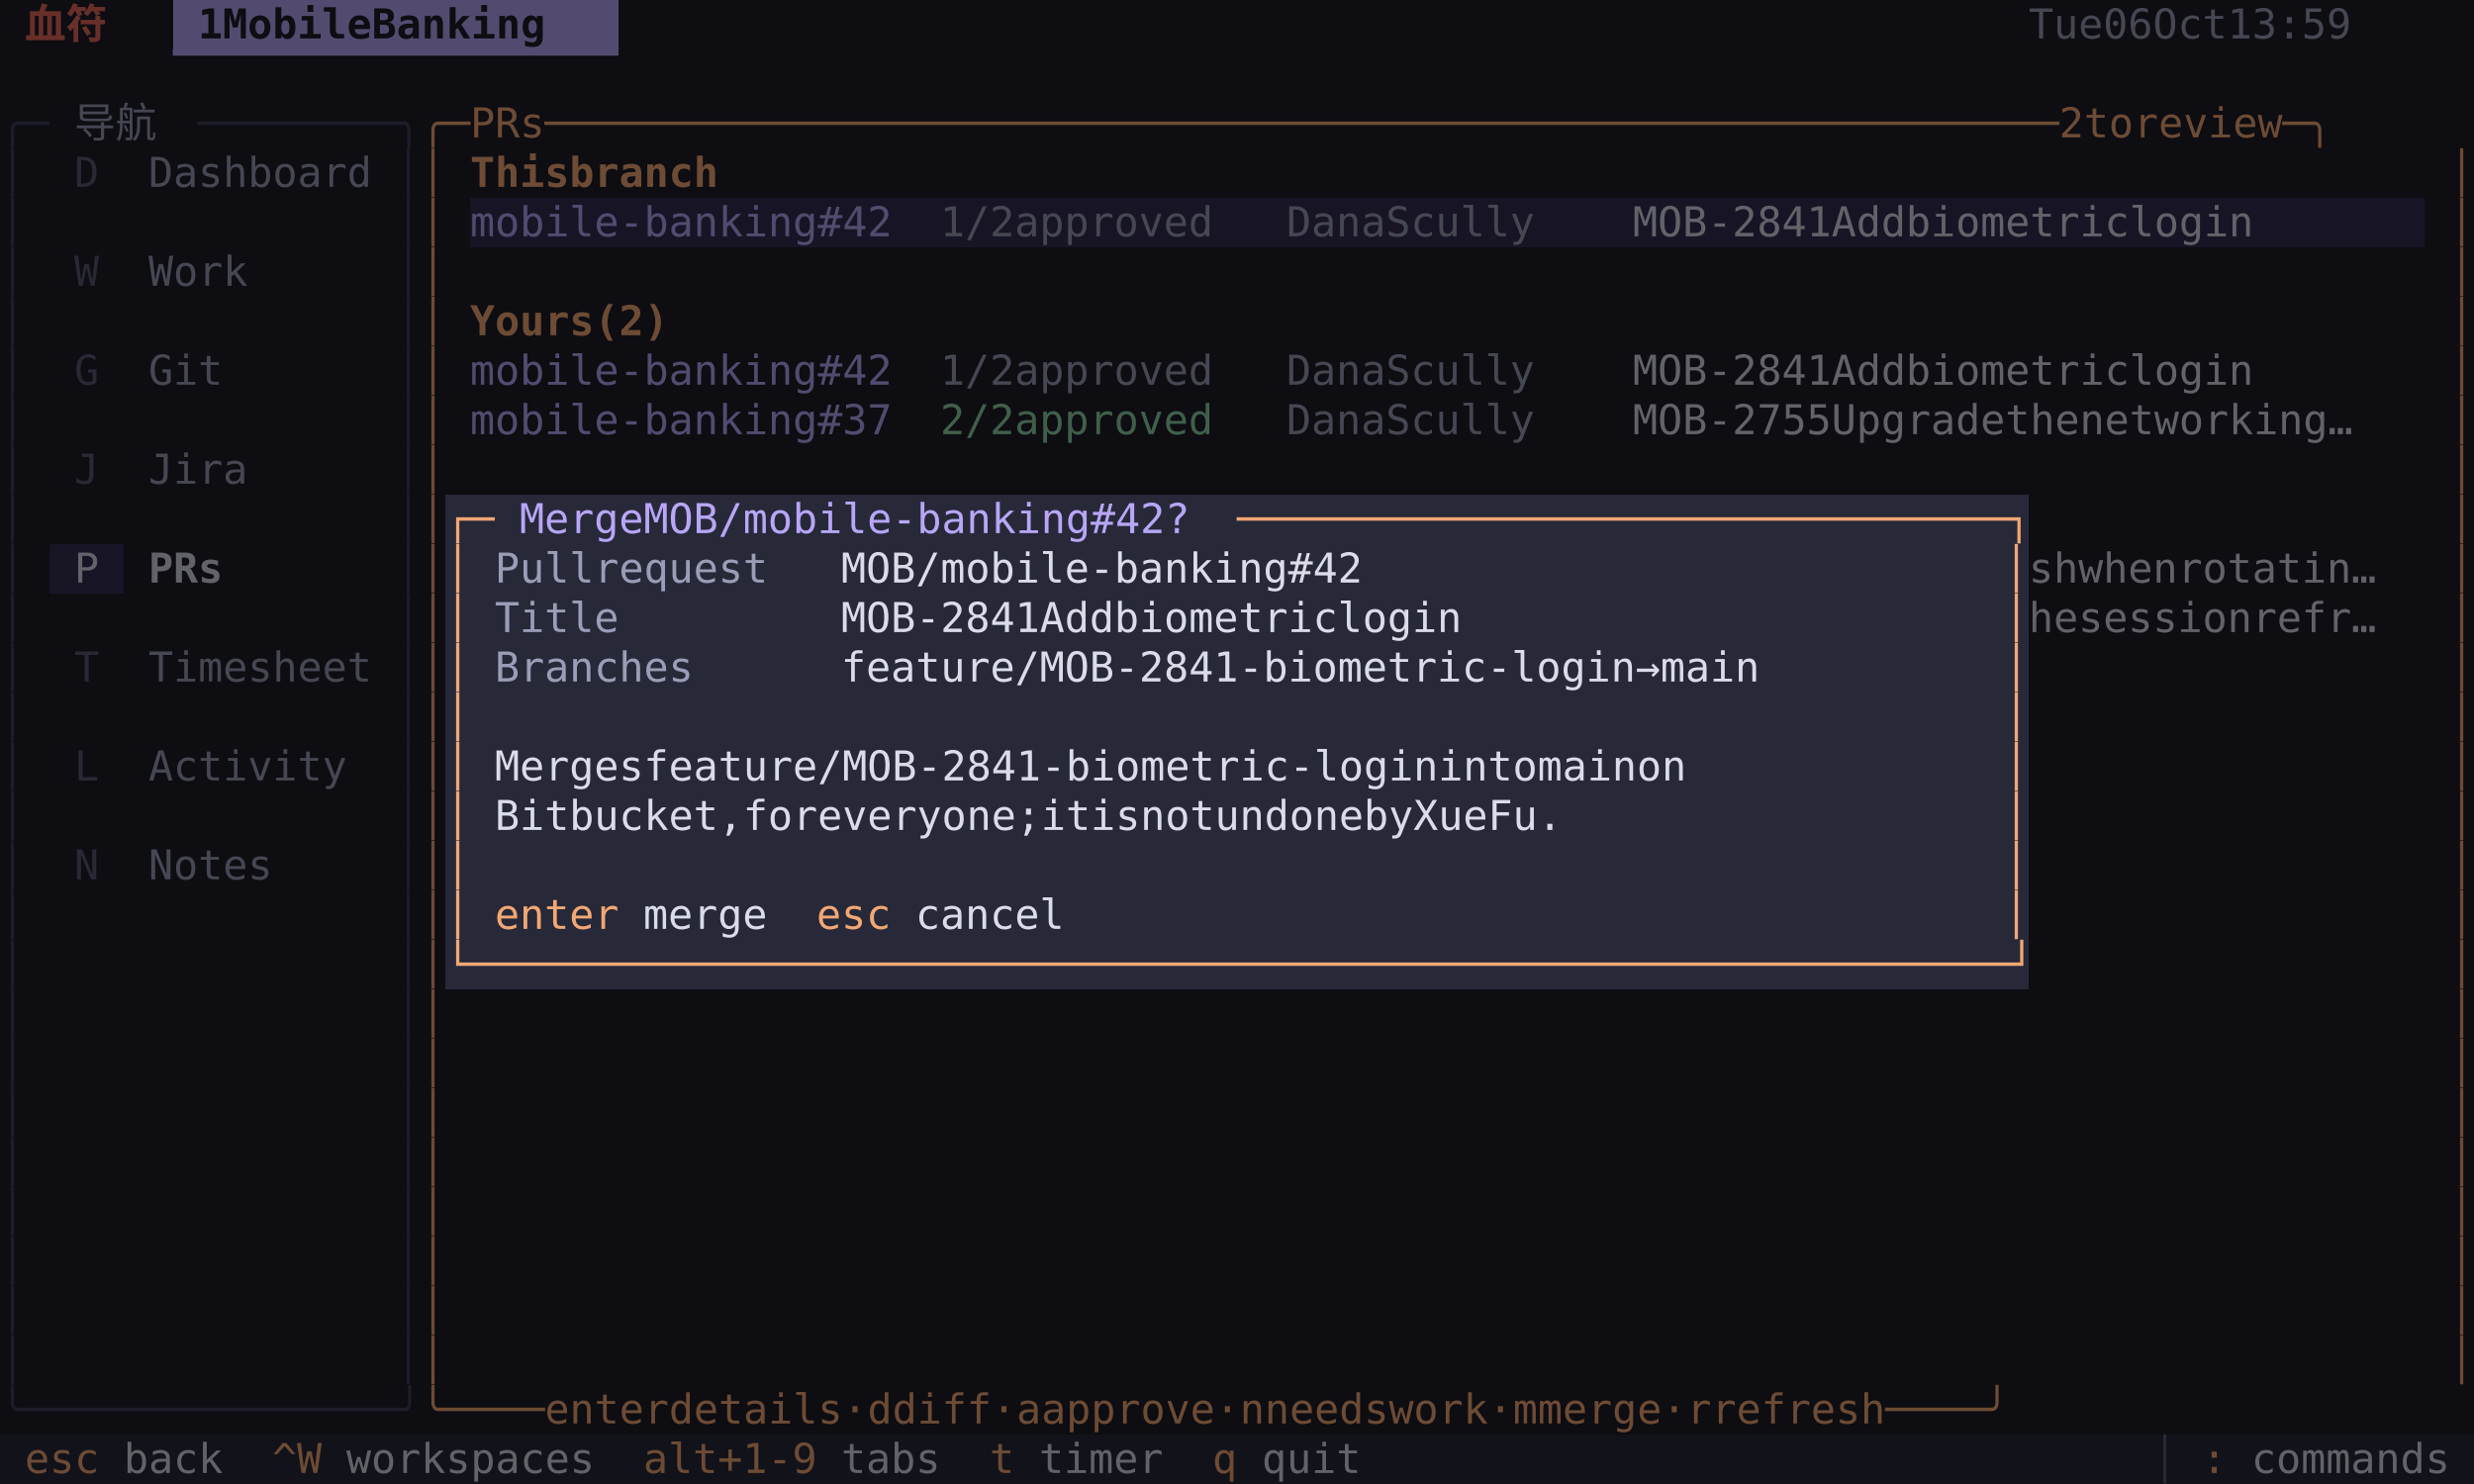
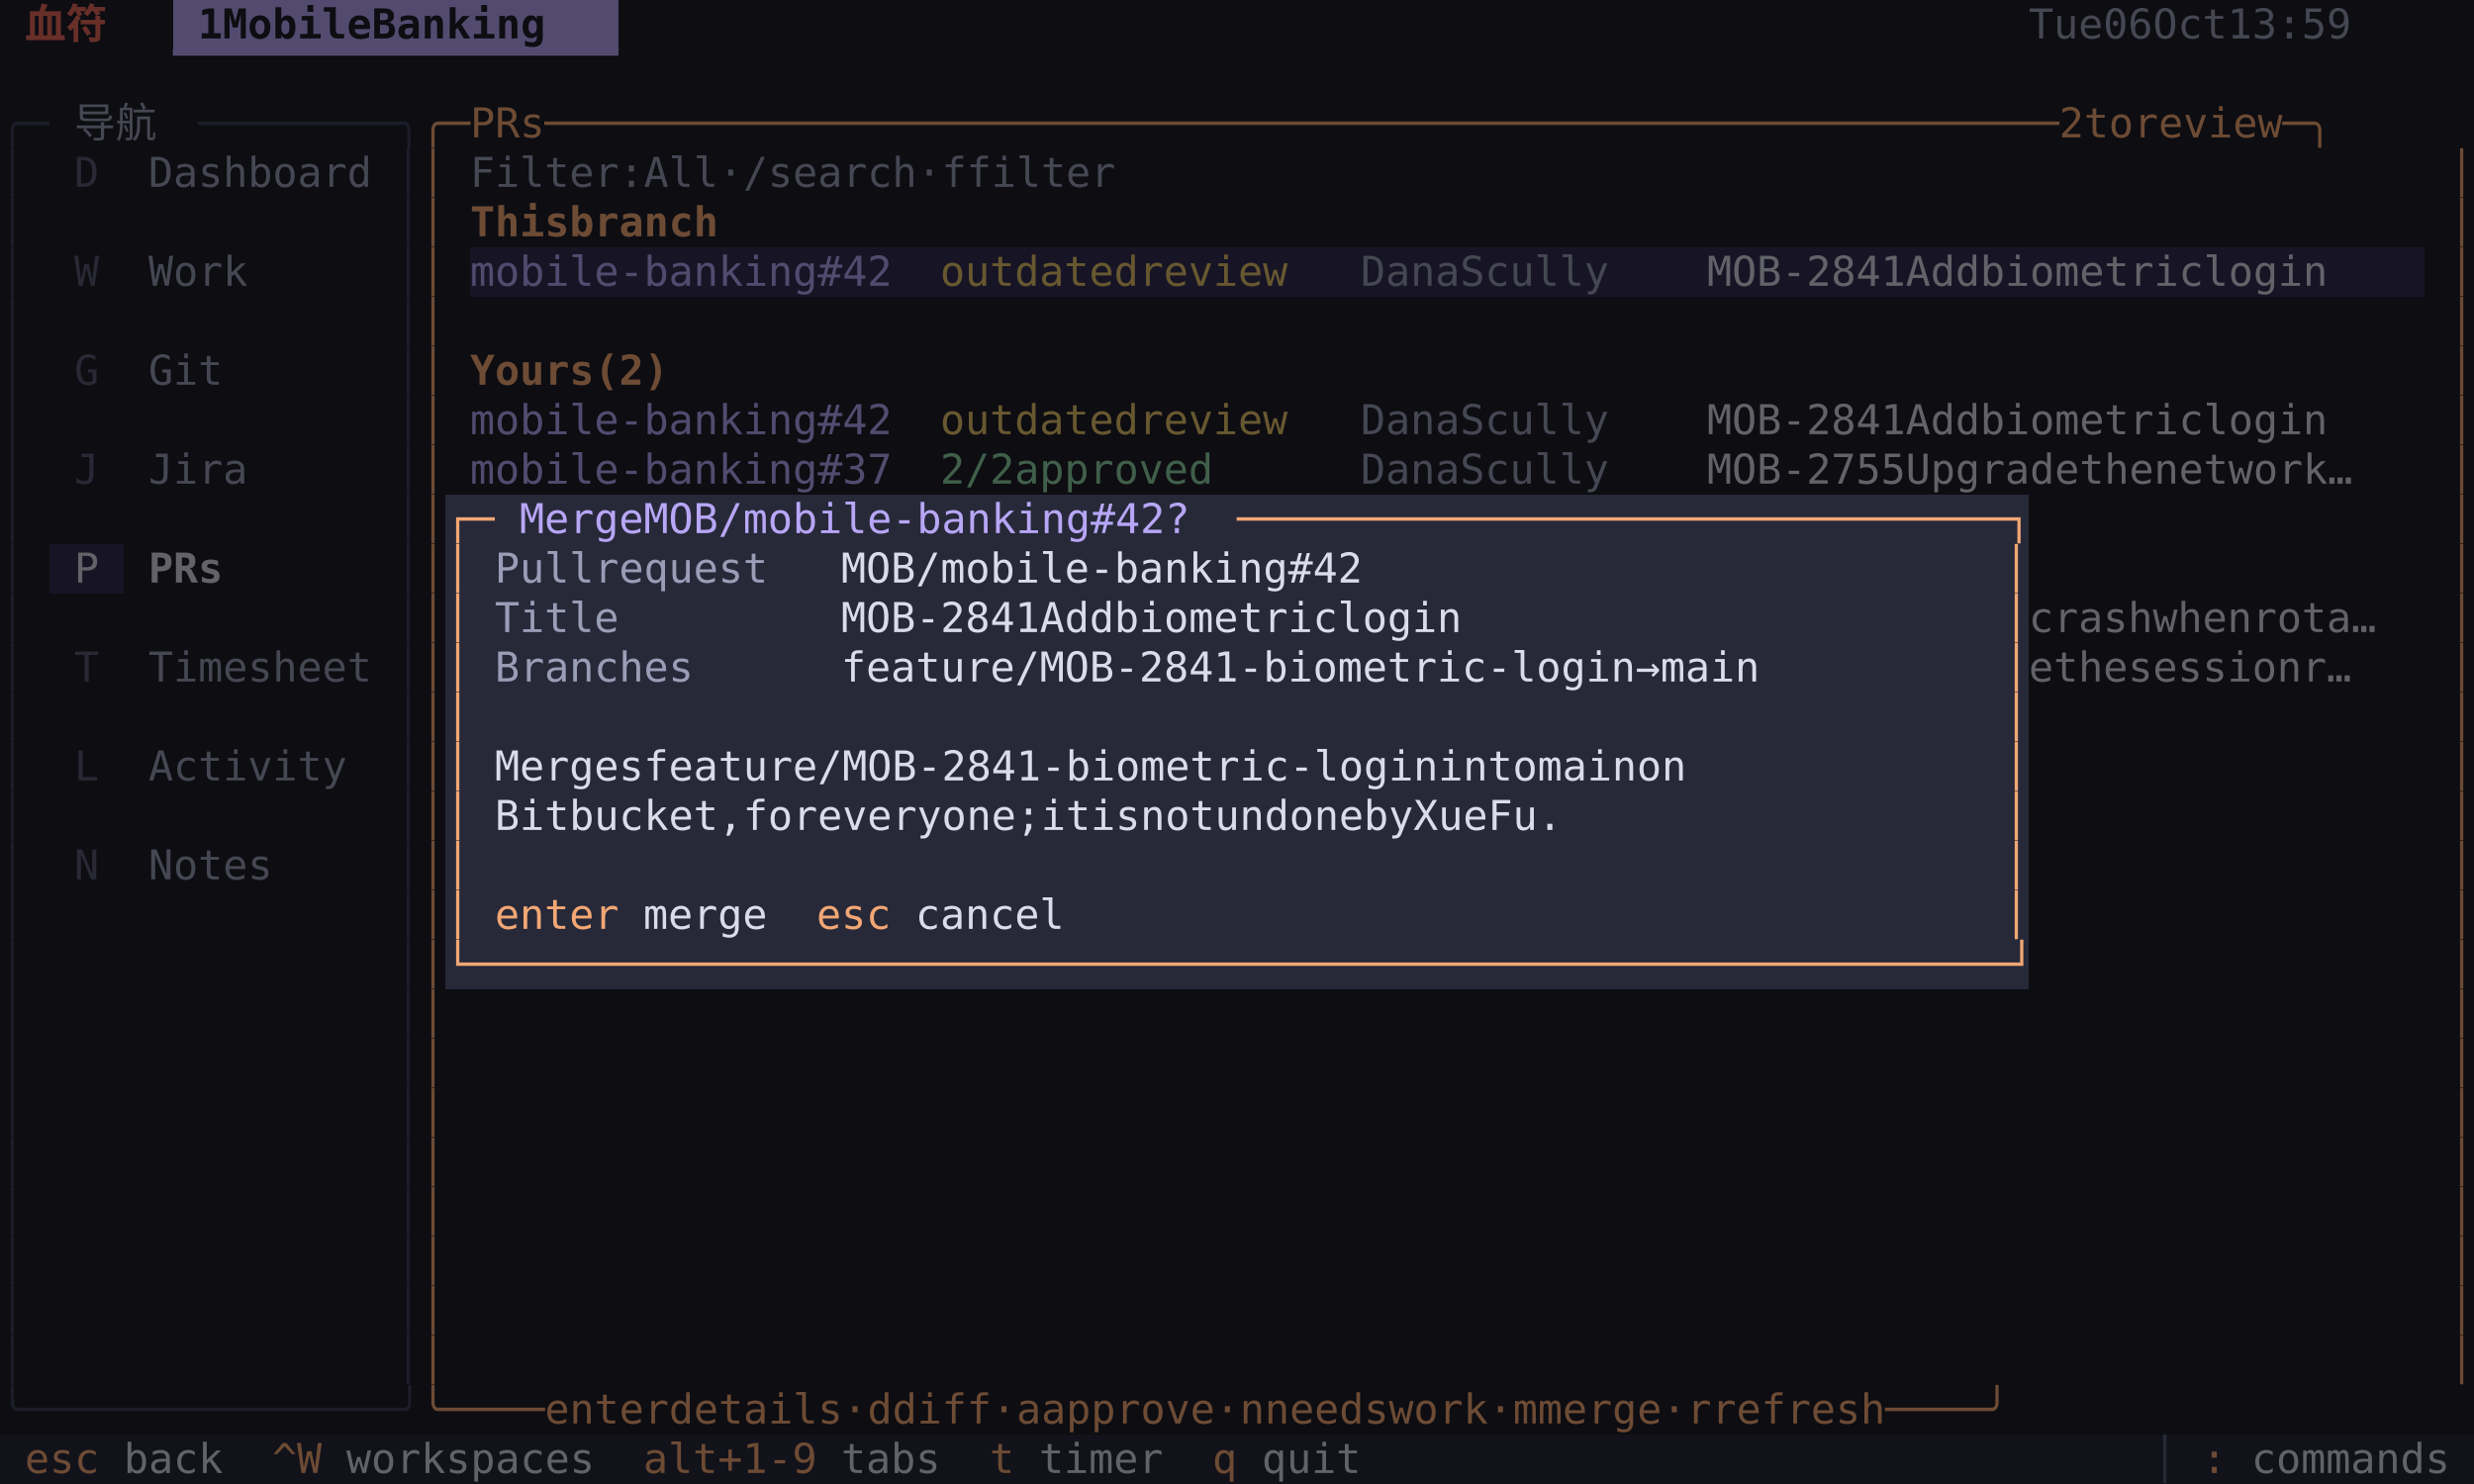
<svg xmlns="http://www.w3.org/2000/svg" width="900" height="540" viewBox="0 0 900 540" font-family="Menlo, 'DejaVu Sans Mono', 'Hiragino Sans GB', 'Noto Sans CJK SC', 'PingFang SC', monospace" font-size="15">
  <rect x="0" y="0" width="9" height="18" fill="#0d0d12" />
  <rect x="9" y="0" width="36" height="18" fill="#0d0d12" />
  <text x="9 27" y="14" fill="#682f29" font-weight="bold">血符</text>
  <rect x="45" y="0" width="18" height="18" fill="#0d0d12" />
  <rect x="63" y="0" width="162" height="18" fill="#534b6f" />
  <text x="72 90 99 108 117 126 135 153 162 171 180 189 198 207" y="14" fill="#0d0d12" font-weight="bold">1MobileBanking</text>
  <rect x="225" y="0" width="513" height="18" fill="#0d0d12" />
  <rect x="738" y="0" width="153" height="18" fill="#0d0d12" />
  <text x="738 747 756 774 783 801 810 819 846 855 864 873 882" y="14" fill="#454752">Tue06Oct13:59</text>
  <rect x="891" y="0" width="9" height="18" fill="#0d0d12" />
  <rect x="0" y="18" width="9" height="18" fill="#0d0d12" />
  <rect x="9" y="18" width="216" height="18" fill="#0d0d12" />
  <text x="63 72 81 90 99 108 117 126 135 144 153 162 171 180 189 198 207 216" y="32" fill="#534b6f">▔▔▔▔▔▔▔▔▔▔▔▔▔▔▔▔▔▔</text>
  <rect x="225" y="18" width="675" height="18" fill="#0d0d12" />
  <rect x="0" y="36" width="18" height="18" fill="#0d0d12" />
  <text x="0 9" y="50" fill="#1b1d29">╭─</text>
  <rect x="18" y="36" width="54" height="18" fill="#0d0d12" />
  <text x="27 45" y="50" fill="#454752">导航</text>
  <rect x="72" y="36" width="81" height="18" fill="#0d0d12" />
  <text x="72 81 90 99 108 117 126 135 144" y="50" fill="#1b1d29">────────╮</text>
  <rect x="153" y="36" width="747" height="18" fill="#0d0d12" />
  <text x="153 162 180 189 198 216 225 234 243 252 261 270 279 288 297 306 315 324 333 342 351 360 369 378 387 396 405 414 423 432 441 450 459 468 477 486 495 504 513 522 531 540 549 558 567 576 585 594 603 612 621 630 639 648 657 666 675 684 693 702 711 720 729 738 747 756 774 792 801 819 828 837 846 855 864 882 891" y="50" fill="#6d4b34">╭─PRs─────────────────────────────────────────────────────────────2toreview─╮</text>
  <rect x="0" y="54" width="9" height="18" fill="#0d0d12" />
  <text x="0" y="68" fill="#1b1d29">│</text>
  <rect x="9" y="54" width="9" height="18" fill="#0d0d12" />
  <rect x="18" y="54" width="27" height="18" fill="#0d0d12" />
  <text x="27" y="68" fill="#282935">D</text>
  <rect x="45" y="54" width="90" height="18" fill="#0d0d12" />
  <text x="54 63 72 81 90 99 108 117 126" y="68" fill="#454752">Dashboard</text>
  <rect x="135" y="54" width="9" height="18" fill="#0d0d12" />
  <rect x="144" y="54" width="9" height="18" fill="#0d0d12" />
  <text x="144" y="68" fill="#1b1d29">│</text>
  <rect x="153" y="54" width="9" height="18" fill="#0d0d12" />
  <text x="153" y="68" fill="#6d4b34">│</text>
  <rect x="162" y="54" width="9" height="18" fill="#0d0d12" />
-   <rect x="171" y="54" width="99" height="18" fill="#0d0d12" />
-   <text x="171 180 189 198 216 225 234 243 252 261" y="68" fill="#6d4b34" font-weight="bold">Thisbranch</text>
-   <rect x="270" y="54" width="621" height="18" fill="#0d0d12" />
+   <rect x="171" y="54" width="297" height="18" fill="#0d0d12" />
+   <text x="171 180 189 198 207 216 225 243 252 261 279 297 315 324 333 342 351 360 378 396 414 423 432 441 450 459" y="68" fill="#454752">Filter:All·/search·ffilter</text>
+   <rect x="468" y="54" width="423" height="18" fill="#0d0d12" />
  <rect x="891" y="54" width="9" height="18" fill="#0d0d12" />
  <text x="891" y="68" fill="#6d4b34">│</text>
  <rect x="0" y="72" width="9" height="18" fill="#0d0d12" />
  <text x="0" y="86" fill="#1b1d29">│</text>
  <rect x="9" y="72" width="135" height="18" fill="#0d0d12" />
  <rect x="144" y="72" width="9" height="18" fill="#0d0d12" />
  <text x="144" y="86" fill="#1b1d29">│</text>
  <rect x="153" y="72" width="9" height="18" fill="#0d0d12" />
  <text x="153" y="86" fill="#6d4b34">│</text>
  <rect x="162" y="72" width="9" height="18" fill="#0d0d12" />
-   <rect x="171" y="72" width="153" height="18" fill="#171525" />
-   <text x="171 180 189 198 207 216 225 234 243 252 261 270 279 288 297 306 315" y="86" fill="#534b6f">mobile-banking#42</text>
-   <rect x="324" y="72" width="18" height="18" fill="#171525" />
-   <rect x="342" y="72" width="108" height="18" fill="#171525" />
-   <text x="342 351 360 378 387 396 405 414 423 432 441" y="86" fill="#454752">1/2approved</text>
-   <rect x="450" y="72" width="18" height="18" fill="#171525" />
-   <rect x="468" y="72" width="108" height="18" fill="#171525" />
-   <text x="468 477 486 495 513 522 531 540 549 558" y="86" fill="#454752">DanaScully</text>
-   <rect x="576" y="72" width="18" height="18" fill="#171525" />
-   <rect x="594" y="72" width="288" height="18" fill="#171525" />
-   <text x="594 603 612 621 630 639 648 657 675 684 693 711 720 729 738 747 756 765 774 783 801 810 819 828 837" y="86" fill="#626369">MOB-2841Addbiometriclogin</text>
-   <rect x="882" y="72" width="9" height="18" fill="#0d0d12" />
+   <rect x="171" y="72" width="99" height="18" fill="#0d0d12" />
+   <text x="171 180 189 198 216 225 234 243 252 261" y="86" fill="#6d4b34" font-weight="bold">Thisbranch</text>
+   <rect x="270" y="72" width="621" height="18" fill="#0d0d12" />
  <rect x="891" y="72" width="9" height="18" fill="#0d0d12" />
  <text x="891" y="86" fill="#6d4b34">│</text>
  <rect x="0" y="90" width="9" height="18" fill="#0d0d12" />
  <text x="0" y="104" fill="#1b1d29">│</text>
  <rect x="9" y="90" width="9" height="18" fill="#0d0d12" />
  <rect x="18" y="90" width="27" height="18" fill="#0d0d12" />
  <text x="27" y="104" fill="#282935">W</text>
  <rect x="45" y="90" width="45" height="18" fill="#0d0d12" />
  <text x="54 63 72 81" y="104" fill="#454752">Work</text>
  <rect x="90" y="90" width="54" height="18" fill="#0d0d12" />
  <rect x="144" y="90" width="9" height="18" fill="#0d0d12" />
  <text x="144" y="104" fill="#1b1d29">│</text>
  <rect x="153" y="90" width="9" height="18" fill="#0d0d12" />
  <text x="153" y="104" fill="#6d4b34">│</text>
  <rect x="162" y="90" width="9" height="18" fill="#0d0d12" />
-   <rect x="171" y="90" width="9" height="18" fill="#0d0d12" />
-   <rect x="180" y="90" width="711" height="18" fill="#0d0d12" />
+   <rect x="171" y="90" width="153" height="18" fill="#171525" />
+   <text x="171 180 189 198 207 216 225 234 243 252 261 270 279 288 297 306 315" y="104" fill="#534b6f">mobile-banking#42</text>
+   <rect x="324" y="90" width="18" height="18" fill="#171525" />
+   <rect x="342" y="90" width="135" height="18" fill="#171525" />
+   <text x="342 351 360 369 378 387 396 405 423 432 441 450 459 468" y="104" fill="#685830">outdatedreview</text>
+   <rect x="477" y="90" width="18" height="18" fill="#171525" />
+   <rect x="495" y="90" width="108" height="18" fill="#171525" />
+   <text x="495 504 513 522 540 549 558 567 576 585" y="104" fill="#454752">DanaScully</text>
+   <rect x="603" y="90" width="18" height="18" fill="#171525" />
+   <rect x="621" y="90" width="261" height="18" fill="#171525" />
+   <text x="621 630 639 648 657 666 675 684 702 711 720 738 747 756 765 774 783 792 801 810 828 837 846 855 864" y="104" fill="#626369">MOB-2841Addbiometriclogin</text>
+   <rect x="882" y="90" width="9" height="18" fill="#0d0d12" />
  <rect x="891" y="90" width="9" height="18" fill="#0d0d12" />
  <text x="891" y="104" fill="#6d4b34">│</text>
  <rect x="0" y="108" width="9" height="18" fill="#0d0d12" />
  <text x="0" y="122" fill="#1b1d29">│</text>
  <rect x="9" y="108" width="135" height="18" fill="#0d0d12" />
  <rect x="144" y="108" width="9" height="18" fill="#0d0d12" />
  <text x="144" y="122" fill="#1b1d29">│</text>
  <rect x="153" y="108" width="9" height="18" fill="#0d0d12" />
  <text x="153" y="122" fill="#6d4b34">│</text>
  <rect x="162" y="108" width="9" height="18" fill="#0d0d12" />
-   <rect x="171" y="108" width="81" height="18" fill="#0d0d12" />
-   <text x="171 180 189 198 207 225 234 243" y="122" fill="#6d4b34" font-weight="bold">Yours(2)</text>
-   <rect x="252" y="108" width="639" height="18" fill="#0d0d12" />
+   <rect x="171" y="108" width="9" height="18" fill="#0d0d12" />
+   <rect x="180" y="108" width="711" height="18" fill="#0d0d12" />
  <rect x="891" y="108" width="9" height="18" fill="#0d0d12" />
  <text x="891" y="122" fill="#6d4b34">│</text>
  <rect x="0" y="126" width="9" height="18" fill="#0d0d12" />
  <text x="0" y="140" fill="#1b1d29">│</text>
  <rect x="9" y="126" width="9" height="18" fill="#0d0d12" />
  <rect x="18" y="126" width="27" height="18" fill="#0d0d12" />
  <text x="27" y="140" fill="#282935">G</text>
  <rect x="45" y="126" width="36" height="18" fill="#0d0d12" />
  <text x="54 63 72" y="140" fill="#454752">Git</text>
  <rect x="81" y="126" width="63" height="18" fill="#0d0d12" />
  <rect x="144" y="126" width="9" height="18" fill="#0d0d12" />
  <text x="144" y="140" fill="#1b1d29">│</text>
  <rect x="153" y="126" width="9" height="18" fill="#0d0d12" />
  <text x="153" y="140" fill="#6d4b34">│</text>
  <rect x="162" y="126" width="9" height="18" fill="#0d0d12" />
-   <rect x="171" y="126" width="153" height="18" fill="#0d0d12" />
-   <text x="171 180 189 198 207 216 225 234 243 252 261 270 279 288 297 306 315" y="140" fill="#534b6f">mobile-banking#42</text>
-   <rect x="324" y="126" width="18" height="18" fill="#0d0d12" />
-   <rect x="342" y="126" width="108" height="18" fill="#0d0d12" />
-   <text x="342 351 360 378 387 396 405 414 423 432 441" y="140" fill="#454752">1/2approved</text>
-   <rect x="450" y="126" width="18" height="18" fill="#0d0d12" />
-   <rect x="468" y="126" width="108" height="18" fill="#0d0d12" />
-   <text x="468 477 486 495 513 522 531 540 549 558" y="140" fill="#454752">DanaScully</text>
-   <rect x="576" y="126" width="18" height="18" fill="#0d0d12" />
-   <rect x="594" y="126" width="252" height="18" fill="#0d0d12" />
-   <text x="594 603 612 621 630 639 648 657 675 684 693 711 720 729 738 747 756 765 774 783 801 810 819 828 837" y="140" fill="#626369">MOB-2841Addbiometriclogin</text>
-   <rect x="846" y="126" width="45" height="18" fill="#0d0d12" />
+   <rect x="171" y="126" width="81" height="18" fill="#0d0d12" />
+   <text x="171 180 189 198 207 225 234 243" y="140" fill="#6d4b34" font-weight="bold">Yours(2)</text>
+   <rect x="252" y="126" width="639" height="18" fill="#0d0d12" />
  <rect x="891" y="126" width="9" height="18" fill="#0d0d12" />
  <text x="891" y="140" fill="#6d4b34">│</text>
  <rect x="0" y="144" width="9" height="18" fill="#0d0d12" />
  <text x="0" y="158" fill="#1b1d29">│</text>
  <rect x="9" y="144" width="135" height="18" fill="#0d0d12" />
  <rect x="144" y="144" width="9" height="18" fill="#0d0d12" />
  <text x="144" y="158" fill="#1b1d29">│</text>
  <rect x="153" y="144" width="9" height="18" fill="#0d0d12" />
  <text x="153" y="158" fill="#6d4b34">│</text>
  <rect x="162" y="144" width="9" height="18" fill="#0d0d12" />
  <rect x="171" y="144" width="153" height="18" fill="#0d0d12" />
-   <text x="171 180 189 198 207 216 225 234 243 252 261 270 279 288 297 306 315" y="158" fill="#534b6f">mobile-banking#37</text>
+   <text x="171 180 189 198 207 216 225 234 243 252 261 270 279 288 297 306 315" y="158" fill="#534b6f">mobile-banking#42</text>
  <rect x="324" y="144" width="18" height="18" fill="#0d0d12" />
-   <rect x="342" y="144" width="108" height="18" fill="#0d0d12" />
-   <text x="342 351 360 378 387 396 405 414 423 432 441" y="158" fill="#405f4a">2/2approved</text>
-   <rect x="450" y="144" width="18" height="18" fill="#0d0d12" />
-   <rect x="468" y="144" width="108" height="18" fill="#0d0d12" />
-   <text x="468 477 486 495 513 522 531 540 549 558" y="158" fill="#454752">DanaScully</text>
-   <rect x="576" y="144" width="18" height="18" fill="#0d0d12" />
-   <rect x="594" y="144" width="288" height="18" fill="#0d0d12" />
-   <text x="594 603 612 621 630 639 648 657 675 684 693 702 711 720 729 747 756 765 783 792 801 810 819 828 837 846 855 864 873" y="158" fill="#626369">MOB-2755Upgradethenetworking…</text>
-   <rect x="882" y="144" width="9" height="18" fill="#0d0d12" />
+   <rect x="342" y="144" width="135" height="18" fill="#0d0d12" />
+   <text x="342 351 360 369 378 387 396 405 423 432 441 450 459 468" y="158" fill="#685830">outdatedreview</text>
+   <rect x="477" y="144" width="18" height="18" fill="#0d0d12" />
+   <rect x="495" y="144" width="108" height="18" fill="#0d0d12" />
+   <text x="495 504 513 522 540 549 558 567 576 585" y="158" fill="#454752">DanaScully</text>
+   <rect x="603" y="144" width="18" height="18" fill="#0d0d12" />
+   <rect x="621" y="144" width="252" height="18" fill="#0d0d12" />
+   <text x="621 630 639 648 657 666 675 684 702 711 720 738 747 756 765 774 783 792 801 810 828 837 846 855 864" y="158" fill="#626369">MOB-2841Addbiometriclogin</text>
+   <rect x="873" y="144" width="18" height="18" fill="#0d0d12" />
  <rect x="891" y="144" width="9" height="18" fill="#0d0d12" />
  <text x="891" y="158" fill="#6d4b34">│</text>
  <rect x="0" y="162" width="9" height="18" fill="#0d0d12" />
  <text x="0" y="176" fill="#1b1d29">│</text>
  <rect x="9" y="162" width="9" height="18" fill="#0d0d12" />
  <rect x="18" y="162" width="27" height="18" fill="#0d0d12" />
  <text x="27" y="176" fill="#282935">J</text>
  <rect x="45" y="162" width="45" height="18" fill="#0d0d12" />
  <text x="54 63 72 81" y="176" fill="#454752">Jira</text>
  <rect x="90" y="162" width="54" height="18" fill="#0d0d12" />
  <rect x="144" y="162" width="9" height="18" fill="#0d0d12" />
  <text x="144" y="176" fill="#1b1d29">│</text>
  <rect x="153" y="162" width="9" height="18" fill="#0d0d12" />
  <text x="153" y="176" fill="#6d4b34">│</text>
  <rect x="162" y="162" width="9" height="18" fill="#0d0d12" />
-   <rect x="171" y="162" width="9" height="18" fill="#0d0d12" />
-   <rect x="180" y="162" width="711" height="18" fill="#0d0d12" />
+   <rect x="171" y="162" width="153" height="18" fill="#0d0d12" />
+   <text x="171 180 189 198 207 216 225 234 243 252 261 270 279 288 297 306 315" y="176" fill="#534b6f">mobile-banking#37</text>
+   <rect x="324" y="162" width="18" height="18" fill="#0d0d12" />
+   <rect x="342" y="162" width="135" height="18" fill="#0d0d12" />
+   <text x="342 351 360 378 387 396 405 414 423 432 441" y="176" fill="#405f4a">2/2approved</text>
+   <rect x="477" y="162" width="18" height="18" fill="#0d0d12" />
+   <rect x="495" y="162" width="108" height="18" fill="#0d0d12" />
+   <text x="495 504 513 522 540 549 558 567 576 585" y="176" fill="#454752">DanaScully</text>
+   <rect x="603" y="162" width="18" height="18" fill="#0d0d12" />
+   <rect x="621" y="162" width="261" height="18" fill="#0d0d12" />
+   <text x="621 630 639 648 657 666 675 684 702 711 720 729 738 747 756 774 783 792 810 819 828 837 846 855 864 873" y="176" fill="#626369">MOB-2755Upgradethenetwork…</text>
+   <rect x="882" y="162" width="9" height="18" fill="#0d0d12" />
  <rect x="891" y="162" width="9" height="18" fill="#0d0d12" />
  <text x="891" y="176" fill="#6d4b34">│</text>
  <rect x="0" y="180" width="9" height="18" fill="#0d0d12" />
  <text x="0" y="194" fill="#1b1d29">│</text>
  <rect x="9" y="180" width="135" height="18" fill="#0d0d12" />
  <rect x="144" y="180" width="9" height="18" fill="#0d0d12" />
  <text x="144" y="194" fill="#1b1d29">│</text>
  <rect x="153" y="180" width="9" height="18" fill="#0d0d12" />
  <text x="153" y="194" fill="#6d4b34">│</text>
  <rect x="162" y="180" width="18" height="18" fill="#272939" />
  <text x="162 171" y="194" fill="#f2a774">┌─</text>
  <rect x="180" y="180" width="270" height="18" fill="#272939" />
  <text x="189 198 207 216 225 243 252 261 270 279 288 297 306 315 324 333 342 351 360 369 378 387 396 405 414 423 432" y="194" fill="#b8a6f6">MergeMOB/mobile-banking#42?</text>
  <rect x="450" y="180" width="288" height="18" fill="#272939" />
  <text x="450 459 468 477 486 495 504 513 522 531 540 549 558 567 576 585 594 603 612 621 630 639 648 657 666 675 684 693 702 711 720 729" y="194" fill="#f2a774">───────────────────────────────┐</text>
  <rect x="738" y="180" width="153" height="18" fill="#0d0d12" />
  <rect x="891" y="180" width="9" height="18" fill="#0d0d12" />
  <text x="891" y="194" fill="#6d4b34">│</text>
  <rect x="0" y="198" width="9" height="18" fill="#0d0d12" />
  <text x="0" y="212" fill="#1b1d29">│</text>
  <rect x="9" y="198" width="9" height="18" fill="#0d0d12" />
  <rect x="18" y="198" width="27" height="18" fill="#171525" />
  <text x="27" y="212" fill="#626369">P</text>
  <rect x="45" y="198" width="36" height="18" fill="#0d0d12" />
  <text x="54 63 72" y="212" fill="#626369" font-weight="bold">PRs</text>
  <rect x="81" y="198" width="63" height="18" fill="#0d0d12" />
  <rect x="144" y="198" width="9" height="18" fill="#0d0d12" />
  <text x="144" y="212" fill="#1b1d29">│</text>
  <rect x="153" y="198" width="9" height="18" fill="#0d0d12" />
  <text x="153" y="212" fill="#6d4b34">│</text>
  <rect x="162" y="198" width="9" height="18" fill="#272939" />
  <text x="162" y="212" fill="#f2a774">│</text>
  <rect x="171" y="198" width="9" height="18" fill="#272939" />
  <rect x="180" y="198" width="108" height="18" fill="#272939" />
  <text x="180 189 198 207 225 234 243 252 261 270 279" y="212" fill="#9a9db6">Pullrequest</text>
  <rect x="288" y="198" width="207" height="18" fill="#272939" />
  <text x="306 315 324 333 342 351 360 369 378 387 396 405 414 423 432 441 450 459 468 477 486" y="212" fill="#dadcea">MOB/mobile-banking#42</text>
  <rect x="495" y="198" width="234" height="18" fill="#272939" />
  <rect x="729" y="198" width="9" height="18" fill="#272939" />
  <text x="729" y="212" fill="#f2a774">│</text>
-   <rect x="738" y="198" width="144" height="18" fill="#0d0d12" />
-   <text x="738 747 765 774 783 792 810 819 828 837 846 855 864 873" y="212" fill="#626369">shwhenrotatin…</text>
-   <rect x="882" y="198" width="9" height="18" fill="#0d0d12" />
+   <rect x="738" y="198" width="153" height="18" fill="#0d0d12" />
  <rect x="891" y="198" width="9" height="18" fill="#0d0d12" />
  <text x="891" y="212" fill="#6d4b34">│</text>
  <rect x="0" y="216" width="9" height="18" fill="#0d0d12" />
  <text x="0" y="230" fill="#1b1d29">│</text>
  <rect x="9" y="216" width="135" height="18" fill="#0d0d12" />
  <rect x="144" y="216" width="9" height="18" fill="#0d0d12" />
  <text x="144" y="230" fill="#1b1d29">│</text>
  <rect x="153" y="216" width="9" height="18" fill="#0d0d12" />
  <text x="153" y="230" fill="#6d4b34">│</text>
  <rect x="162" y="216" width="9" height="18" fill="#272939" />
  <text x="162" y="230" fill="#f2a774">│</text>
  <rect x="171" y="216" width="9" height="18" fill="#272939" />
  <rect x="180" y="216" width="108" height="18" fill="#272939" />
  <text x="180 189 198 207 216" y="230" fill="#9a9db6">Title</text>
  <rect x="288" y="216" width="270" height="18" fill="#272939" />
  <text x="306 315 324 333 342 351 360 369 387 396 405 423 432 441 450 459 468 477 486 495 513 522 531 540 549" y="230" fill="#dadcea">MOB-2841Addbiometriclogin</text>
  <rect x="558" y="216" width="171" height="18" fill="#272939" />
  <rect x="729" y="216" width="9" height="18" fill="#272939" />
  <text x="729" y="230" fill="#f2a774">│</text>
  <rect x="738" y="216" width="144" height="18" fill="#0d0d12" />
-   <text x="738 747 765 774 783 792 801 810 819 837 846 855 864 873" y="230" fill="#626369">hesessionrefr…</text>
+   <text x="738 747 756 765 774 792 801 810 819 837 846 855 864 873" y="230" fill="#626369">crashwhenrota…</text>
  <rect x="882" y="216" width="9" height="18" fill="#0d0d12" />
  <rect x="891" y="216" width="9" height="18" fill="#0d0d12" />
  <text x="891" y="230" fill="#6d4b34">│</text>
  <rect x="0" y="234" width="9" height="18" fill="#0d0d12" />
  <text x="0" y="248" fill="#1b1d29">│</text>
  <rect x="9" y="234" width="9" height="18" fill="#0d0d12" />
  <rect x="18" y="234" width="27" height="18" fill="#0d0d12" />
  <text x="27" y="248" fill="#282935">T</text>
  <rect x="45" y="234" width="90" height="18" fill="#0d0d12" />
  <text x="54 63 72 81 90 99 108 117 126" y="248" fill="#454752">Timesheet</text>
  <rect x="135" y="234" width="9" height="18" fill="#0d0d12" />
  <rect x="144" y="234" width="9" height="18" fill="#0d0d12" />
  <text x="144" y="248" fill="#1b1d29">│</text>
  <rect x="153" y="234" width="9" height="18" fill="#0d0d12" />
  <text x="153" y="248" fill="#6d4b34">│</text>
  <rect x="162" y="234" width="9" height="18" fill="#272939" />
  <text x="162" y="248" fill="#f2a774">│</text>
  <rect x="171" y="234" width="9" height="18" fill="#272939" />
  <rect x="180" y="234" width="108" height="18" fill="#272939" />
  <text x="180 189 198 207 216 225 234 243" y="248" fill="#9a9db6">Branches</text>
  <rect x="288" y="234" width="369" height="18" fill="#272939" />
  <text x="306 315 324 333 342 351 360 369 378 387 396 405 414 423 432 441 450 459 468 477 486 495 504 513 522 531 540 549 558 567 576 585 603 621 630 639 648" y="248" fill="#dadcea">feature/MOB-2841-biometric-login→main</text>
  <rect x="657" y="234" width="72" height="18" fill="#272939" />
  <rect x="729" y="234" width="9" height="18" fill="#272939" />
  <text x="729" y="248" fill="#f2a774">│</text>
-   <rect x="738" y="234" width="153" height="18" fill="#0d0d12" />
+   <rect x="738" y="234" width="144" height="18" fill="#0d0d12" />
+   <text x="738 756 765 774 792 801 810 819 828 837 846 864 873" y="248" fill="#626369">ethesessionr…</text>
+   <rect x="882" y="234" width="9" height="18" fill="#0d0d12" />
  <rect x="891" y="234" width="9" height="18" fill="#0d0d12" />
  <text x="891" y="248" fill="#6d4b34">│</text>
  <rect x="0" y="252" width="9" height="18" fill="#0d0d12" />
  <text x="0" y="266" fill="#1b1d29">│</text>
  <rect x="9" y="252" width="135" height="18" fill="#0d0d12" />
  <rect x="144" y="252" width="9" height="18" fill="#0d0d12" />
  <text x="144" y="266" fill="#1b1d29">│</text>
  <rect x="153" y="252" width="9" height="18" fill="#0d0d12" />
  <text x="153" y="266" fill="#6d4b34">│</text>
  <rect x="162" y="252" width="9" height="18" fill="#272939" />
  <text x="162" y="266" fill="#f2a774">│</text>
  <rect x="171" y="252" width="558" height="18" fill="#272939" />
  <rect x="729" y="252" width="9" height="18" fill="#272939" />
  <text x="729" y="266" fill="#f2a774">│</text>
  <rect x="738" y="252" width="153" height="18" fill="#0d0d12" />
  <rect x="891" y="252" width="9" height="18" fill="#0d0d12" />
  <text x="891" y="266" fill="#6d4b34">│</text>
  <rect x="0" y="270" width="9" height="18" fill="#0d0d12" />
  <text x="0" y="284" fill="#1b1d29">│</text>
  <rect x="9" y="270" width="9" height="18" fill="#0d0d12" />
  <rect x="18" y="270" width="27" height="18" fill="#0d0d12" />
  <text x="27" y="284" fill="#282935">L</text>
  <rect x="45" y="270" width="81" height="18" fill="#0d0d12" />
  <text x="54 63 72 81 90 99 108 117" y="284" fill="#454752">Activity</text>
  <rect x="126" y="270" width="18" height="18" fill="#0d0d12" />
  <rect x="144" y="270" width="9" height="18" fill="#0d0d12" />
  <text x="144" y="284" fill="#1b1d29">│</text>
  <rect x="153" y="270" width="9" height="18" fill="#0d0d12" />
  <text x="153" y="284" fill="#6d4b34">│</text>
  <rect x="162" y="270" width="9" height="18" fill="#272939" />
  <text x="162" y="284" fill="#f2a774">│</text>
  <rect x="171" y="270" width="9" height="18" fill="#272939" />
  <rect x="180" y="270" width="477" height="18" fill="#272939" />
  <text x="180 189 198 207 216 225 243 252 261 270 279 288 297 306 315 324 333 342 351 360 369 378 387 396 405 414 423 432 441 450 459 468 477 486 495 504 513 522 540 549 558 567 585 594 603 612 630 639" y="284" fill="#dadcea">Mergesfeature/MOB-2841-biometric-loginintomainon</text>
  <rect x="657" y="270" width="72" height="18" fill="#272939" />
  <rect x="729" y="270" width="9" height="18" fill="#272939" />
  <text x="729" y="284" fill="#f2a774">│</text>
  <rect x="738" y="270" width="153" height="18" fill="#0d0d12" />
  <rect x="891" y="270" width="9" height="18" fill="#0d0d12" />
  <text x="891" y="284" fill="#6d4b34">│</text>
  <rect x="0" y="288" width="9" height="18" fill="#0d0d12" />
  <text x="0" y="302" fill="#1b1d29">│</text>
  <rect x="9" y="288" width="135" height="18" fill="#0d0d12" />
  <rect x="144" y="288" width="9" height="18" fill="#0d0d12" />
  <text x="144" y="302" fill="#1b1d29">│</text>
  <rect x="153" y="288" width="9" height="18" fill="#0d0d12" />
  <text x="153" y="302" fill="#6d4b34">│</text>
  <rect x="162" y="288" width="9" height="18" fill="#272939" />
  <text x="162" y="302" fill="#f2a774">│</text>
  <rect x="171" y="288" width="9" height="18" fill="#272939" />
  <rect x="180" y="288" width="459" height="18" fill="#272939" />
  <text x="180 189 198 207 216 225 234 243 252 261 279 288 297 315 324 333 342 351 360 369 378 387 405 414 432 441 459 468 477 495 504 513 522 531 540 558 567 585 594 603 612 621 630" y="302" fill="#dadcea">Bitbucket,foreveryone;itisnotundonebyXueFu.</text>
  <rect x="639" y="288" width="90" height="18" fill="#272939" />
  <rect x="729" y="288" width="9" height="18" fill="#272939" />
  <text x="729" y="302" fill="#f2a774">│</text>
  <rect x="738" y="288" width="153" height="18" fill="#0d0d12" />
  <rect x="891" y="288" width="9" height="18" fill="#0d0d12" />
  <text x="891" y="302" fill="#6d4b34">│</text>
  <rect x="0" y="306" width="9" height="18" fill="#0d0d12" />
  <text x="0" y="320" fill="#1b1d29">│</text>
  <rect x="9" y="306" width="9" height="18" fill="#0d0d12" />
  <rect x="18" y="306" width="27" height="18" fill="#0d0d12" />
  <text x="27" y="320" fill="#282935">N</text>
  <rect x="45" y="306" width="54" height="18" fill="#0d0d12" />
  <text x="54 63 72 81 90" y="320" fill="#454752">Notes</text>
  <rect x="99" y="306" width="45" height="18" fill="#0d0d12" />
  <rect x="144" y="306" width="9" height="18" fill="#0d0d12" />
  <text x="144" y="320" fill="#1b1d29">│</text>
  <rect x="153" y="306" width="9" height="18" fill="#0d0d12" />
  <text x="153" y="320" fill="#6d4b34">│</text>
  <rect x="162" y="306" width="9" height="18" fill="#272939" />
  <text x="162" y="320" fill="#f2a774">│</text>
  <rect x="171" y="306" width="558" height="18" fill="#272939" />
  <rect x="729" y="306" width="9" height="18" fill="#272939" />
  <text x="729" y="320" fill="#f2a774">│</text>
  <rect x="738" y="306" width="153" height="18" fill="#0d0d12" />
  <rect x="891" y="306" width="9" height="18" fill="#0d0d12" />
  <text x="891" y="320" fill="#6d4b34">│</text>
  <rect x="0" y="324" width="9" height="18" fill="#0d0d12" />
  <text x="0" y="338" fill="#1b1d29">│</text>
  <rect x="9" y="324" width="135" height="18" fill="#0d0d12" />
  <rect x="144" y="324" width="9" height="18" fill="#0d0d12" />
  <text x="144" y="338" fill="#1b1d29">│</text>
  <rect x="153" y="324" width="9" height="18" fill="#0d0d12" />
  <text x="153" y="338" fill="#6d4b34">│</text>
  <rect x="162" y="324" width="9" height="18" fill="#272939" />
  <text x="162" y="338" fill="#f2a774">│</text>
  <rect x="171" y="324" width="9" height="18" fill="#272939" />
  <rect x="180" y="324" width="45" height="18" fill="#272939" />
  <text x="180 189 198 207 216" y="338" fill="#f2a774">enter</text>
  <rect x="225" y="324" width="54" height="18" fill="#272939" />
  <text x="234 243 252 261 270" y="338" fill="#dadcea">merge</text>
  <rect x="279" y="324" width="45" height="18" fill="#272939" />
  <text x="297 306 315" y="338" fill="#f2a774">esc</text>
  <rect x="324" y="324" width="63" height="18" fill="#272939" />
  <text x="333 342 351 360 369 378" y="338" fill="#dadcea">cancel</text>
  <rect x="387" y="324" width="342" height="18" fill="#272939" />
  <rect x="729" y="324" width="9" height="18" fill="#272939" />
  <text x="729" y="338" fill="#f2a774">│</text>
  <rect x="738" y="324" width="153" height="18" fill="#0d0d12" />
  <rect x="891" y="324" width="9" height="18" fill="#0d0d12" />
  <text x="891" y="338" fill="#6d4b34">│</text>
  <rect x="0" y="342" width="9" height="18" fill="#0d0d12" />
  <text x="0" y="356" fill="#1b1d29">│</text>
  <rect x="9" y="342" width="135" height="18" fill="#0d0d12" />
  <rect x="144" y="342" width="9" height="18" fill="#0d0d12" />
  <text x="144" y="356" fill="#1b1d29">│</text>
  <rect x="153" y="342" width="9" height="18" fill="#0d0d12" />
  <text x="153" y="356" fill="#6d4b34">│</text>
  <rect x="162" y="342" width="576" height="18" fill="#272939" />
  <text x="162 171 180 189 198 207 216 225 234 243 252 261 270 279 288 297 306 315 324 333 342 351 360 369 378 387 396 405 414 423 432 441 450 459 468 477 486 495 504 513 522 531 540 549 558 567 576 585 594 603 612 621 630 639 648 657 666 675 684 693 702 711 720 729" y="356" fill="#f2a774">└──────────────────────────────────────────────────────────────┘</text>
  <rect x="738" y="342" width="153" height="18" fill="#0d0d12" />
  <rect x="891" y="342" width="9" height="18" fill="#0d0d12" />
  <text x="891" y="356" fill="#6d4b34">│</text>
  <rect x="0" y="360" width="9" height="18" fill="#0d0d12" />
  <text x="0" y="374" fill="#1b1d29">│</text>
  <rect x="9" y="360" width="135" height="18" fill="#0d0d12" />
  <rect x="144" y="360" width="9" height="18" fill="#0d0d12" />
  <text x="144" y="374" fill="#1b1d29">│</text>
  <rect x="153" y="360" width="9" height="18" fill="#0d0d12" />
  <text x="153" y="374" fill="#6d4b34">│</text>
  <rect x="162" y="360" width="729" height="18" fill="#0d0d12" />
  <rect x="891" y="360" width="9" height="18" fill="#0d0d12" />
  <text x="891" y="374" fill="#6d4b34">│</text>
  <rect x="0" y="378" width="9" height="18" fill="#0d0d12" />
  <text x="0" y="392" fill="#1b1d29">│</text>
  <rect x="9" y="378" width="135" height="18" fill="#0d0d12" />
  <rect x="144" y="378" width="9" height="18" fill="#0d0d12" />
  <text x="144" y="392" fill="#1b1d29">│</text>
  <rect x="153" y="378" width="9" height="18" fill="#0d0d12" />
  <text x="153" y="392" fill="#6d4b34">│</text>
  <rect x="162" y="378" width="729" height="18" fill="#0d0d12" />
  <rect x="891" y="378" width="9" height="18" fill="#0d0d12" />
  <text x="891" y="392" fill="#6d4b34">│</text>
  <rect x="0" y="396" width="9" height="18" fill="#0d0d12" />
  <text x="0" y="410" fill="#1b1d29">│</text>
  <rect x="9" y="396" width="135" height="18" fill="#0d0d12" />
  <rect x="144" y="396" width="9" height="18" fill="#0d0d12" />
  <text x="144" y="410" fill="#1b1d29">│</text>
  <rect x="153" y="396" width="9" height="18" fill="#0d0d12" />
  <text x="153" y="410" fill="#6d4b34">│</text>
  <rect x="162" y="396" width="729" height="18" fill="#0d0d12" />
  <rect x="891" y="396" width="9" height="18" fill="#0d0d12" />
  <text x="891" y="410" fill="#6d4b34">│</text>
  <rect x="0" y="414" width="9" height="18" fill="#0d0d12" />
  <text x="0" y="428" fill="#1b1d29">│</text>
  <rect x="9" y="414" width="135" height="18" fill="#0d0d12" />
  <rect x="144" y="414" width="9" height="18" fill="#0d0d12" />
  <text x="144" y="428" fill="#1b1d29">│</text>
  <rect x="153" y="414" width="9" height="18" fill="#0d0d12" />
  <text x="153" y="428" fill="#6d4b34">│</text>
  <rect x="162" y="414" width="729" height="18" fill="#0d0d12" />
  <rect x="891" y="414" width="9" height="18" fill="#0d0d12" />
  <text x="891" y="428" fill="#6d4b34">│</text>
  <rect x="0" y="432" width="9" height="18" fill="#0d0d12" />
  <text x="0" y="446" fill="#1b1d29">│</text>
  <rect x="9" y="432" width="135" height="18" fill="#0d0d12" />
  <rect x="144" y="432" width="9" height="18" fill="#0d0d12" />
  <text x="144" y="446" fill="#1b1d29">│</text>
  <rect x="153" y="432" width="9" height="18" fill="#0d0d12" />
  <text x="153" y="446" fill="#6d4b34">│</text>
  <rect x="162" y="432" width="729" height="18" fill="#0d0d12" />
  <rect x="891" y="432" width="9" height="18" fill="#0d0d12" />
  <text x="891" y="446" fill="#6d4b34">│</text>
  <rect x="0" y="450" width="9" height="18" fill="#0d0d12" />
  <text x="0" y="464" fill="#1b1d29">│</text>
  <rect x="9" y="450" width="135" height="18" fill="#0d0d12" />
  <rect x="144" y="450" width="9" height="18" fill="#0d0d12" />
  <text x="144" y="464" fill="#1b1d29">│</text>
  <rect x="153" y="450" width="9" height="18" fill="#0d0d12" />
  <text x="153" y="464" fill="#6d4b34">│</text>
  <rect x="162" y="450" width="729" height="18" fill="#0d0d12" />
  <rect x="891" y="450" width="9" height="18" fill="#0d0d12" />
  <text x="891" y="464" fill="#6d4b34">│</text>
  <rect x="0" y="468" width="9" height="18" fill="#0d0d12" />
  <text x="0" y="482" fill="#1b1d29">│</text>
  <rect x="9" y="468" width="135" height="18" fill="#0d0d12" />
  <rect x="144" y="468" width="9" height="18" fill="#0d0d12" />
  <text x="144" y="482" fill="#1b1d29">│</text>
  <rect x="153" y="468" width="9" height="18" fill="#0d0d12" />
  <text x="153" y="482" fill="#6d4b34">│</text>
  <rect x="162" y="468" width="729" height="18" fill="#0d0d12" />
  <rect x="891" y="468" width="9" height="18" fill="#0d0d12" />
  <text x="891" y="482" fill="#6d4b34">│</text>
  <rect x="0" y="486" width="9" height="18" fill="#0d0d12" />
  <text x="0" y="500" fill="#1b1d29">│</text>
  <rect x="9" y="486" width="135" height="18" fill="#0d0d12" />
  <rect x="144" y="486" width="9" height="18" fill="#0d0d12" />
  <text x="144" y="500" fill="#1b1d29">│</text>
  <rect x="153" y="486" width="9" height="18" fill="#0d0d12" />
  <text x="153" y="500" fill="#6d4b34">│</text>
  <rect x="162" y="486" width="729" height="18" fill="#0d0d12" />
  <rect x="891" y="486" width="9" height="18" fill="#0d0d12" />
  <text x="891" y="500" fill="#6d4b34">│</text>
  <rect x="0" y="504" width="153" height="18" fill="#0d0d12" />
  <text x="0 9 18 27 36 45 54 63 72 81 90 99 108 117 126 135 144" y="518" fill="#1b1d29">╰───────────────╯</text>
  <rect x="153" y="504" width="747" height="18" fill="#0d0d12" />
  <text x="153 162 171 180 189 207 216 225 234 243 261 270 279 288 297 306 315 333 351 369 378 387 396 414 432 450 459 468 477 486 495 504 522 540 558 567 576 585 594 612 621 630 639 657 675 693 702 711 720 729 747 765 783 792 801 810 819 828 837 855 864 873 882 891" y="518" fill="#6d4b34">╰────enterdetails·ddiff·aapprove·nneedswork·mmerge·rrefresh────╯</text>
  <rect x="0" y="522" width="36" height="18" fill="#12121a" />
  <text x="9 18 27" y="536" fill="#6d4b34">esc</text>
  <rect x="36" y="522" width="54" height="18" fill="#12121a" />
  <text x="45 54 63 72" y="536" fill="#626369">back</text>
  <rect x="90" y="522" width="27" height="18" fill="#12121a" />
  <text x="99 108" y="536" fill="#6d4b34">^W</text>
  <rect x="117" y="522" width="108" height="18" fill="#12121a" />
  <text x="126 135 144 153 162 171 180 189 198 207" y="536" fill="#626369">workspaces</text>
  <rect x="225" y="522" width="72" height="18" fill="#12121a" />
  <text x="234 243 252 261 270 279 288" y="536" fill="#6d4b34">alt+1-9</text>
  <rect x="297" y="522" width="54" height="18" fill="#12121a" />
  <text x="306 315 324 333" y="536" fill="#626369">tabs</text>
  <rect x="351" y="522" width="18" height="18" fill="#12121a" />
  <text x="360" y="536" fill="#6d4b34">t</text>
  <rect x="369" y="522" width="63" height="18" fill="#12121a" />
  <text x="378 387 396 405 414" y="536" fill="#626369">timer</text>
  <rect x="432" y="522" width="18" height="18" fill="#12121a" />
  <text x="441" y="536" fill="#6d4b34">q</text>
  <rect x="450" y="522" width="54" height="18" fill="#12121a" />
  <text x="459 468 477 486" y="536" fill="#626369">quit</text>
  <rect x="504" y="522" width="279" height="18" fill="#12121a" />
  <rect x="783" y="522" width="18" height="18" fill="#12121a" />
  <text x="783" y="536" fill="#282935">│</text>
  <rect x="801" y="522" width="9" height="18" fill="#12121a" />
  <text x="801" y="536" fill="#6d4b34">:</text>
  <rect x="810" y="522" width="90" height="18" fill="#12121a" />
  <text x="819 828 837 846 855 864 873 882" y="536" fill="#626369">commands</text>
</svg>
